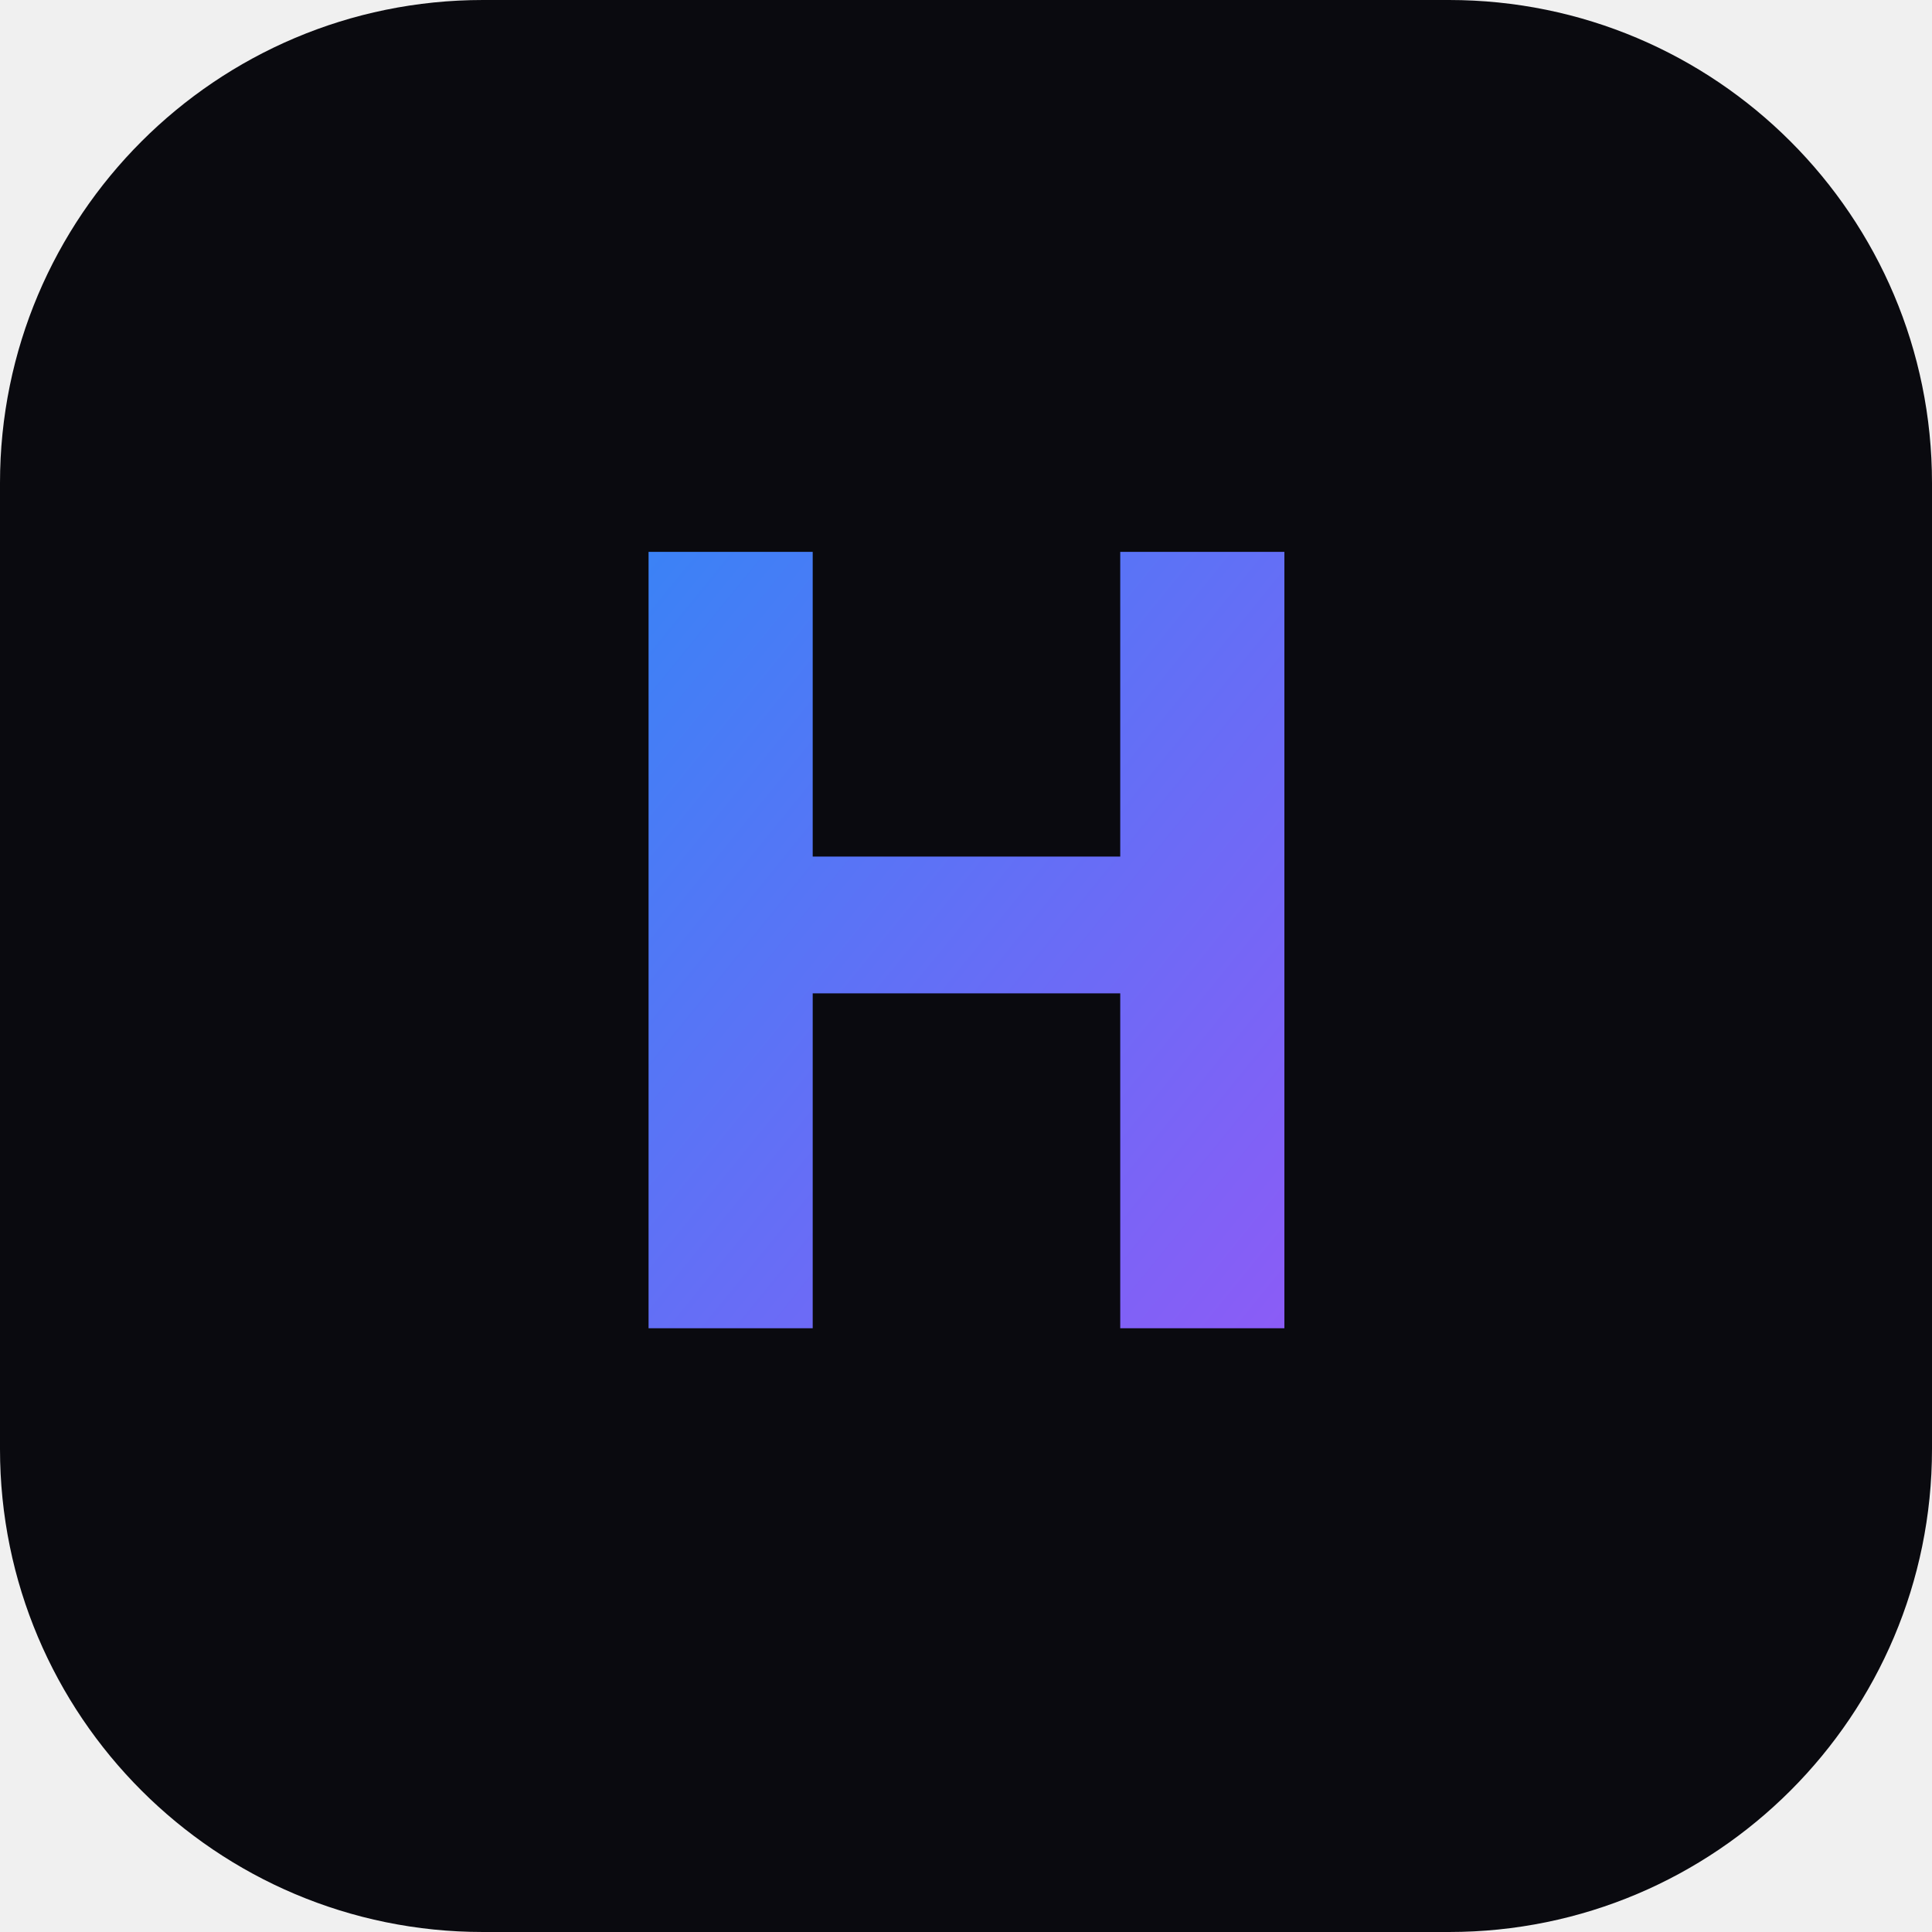
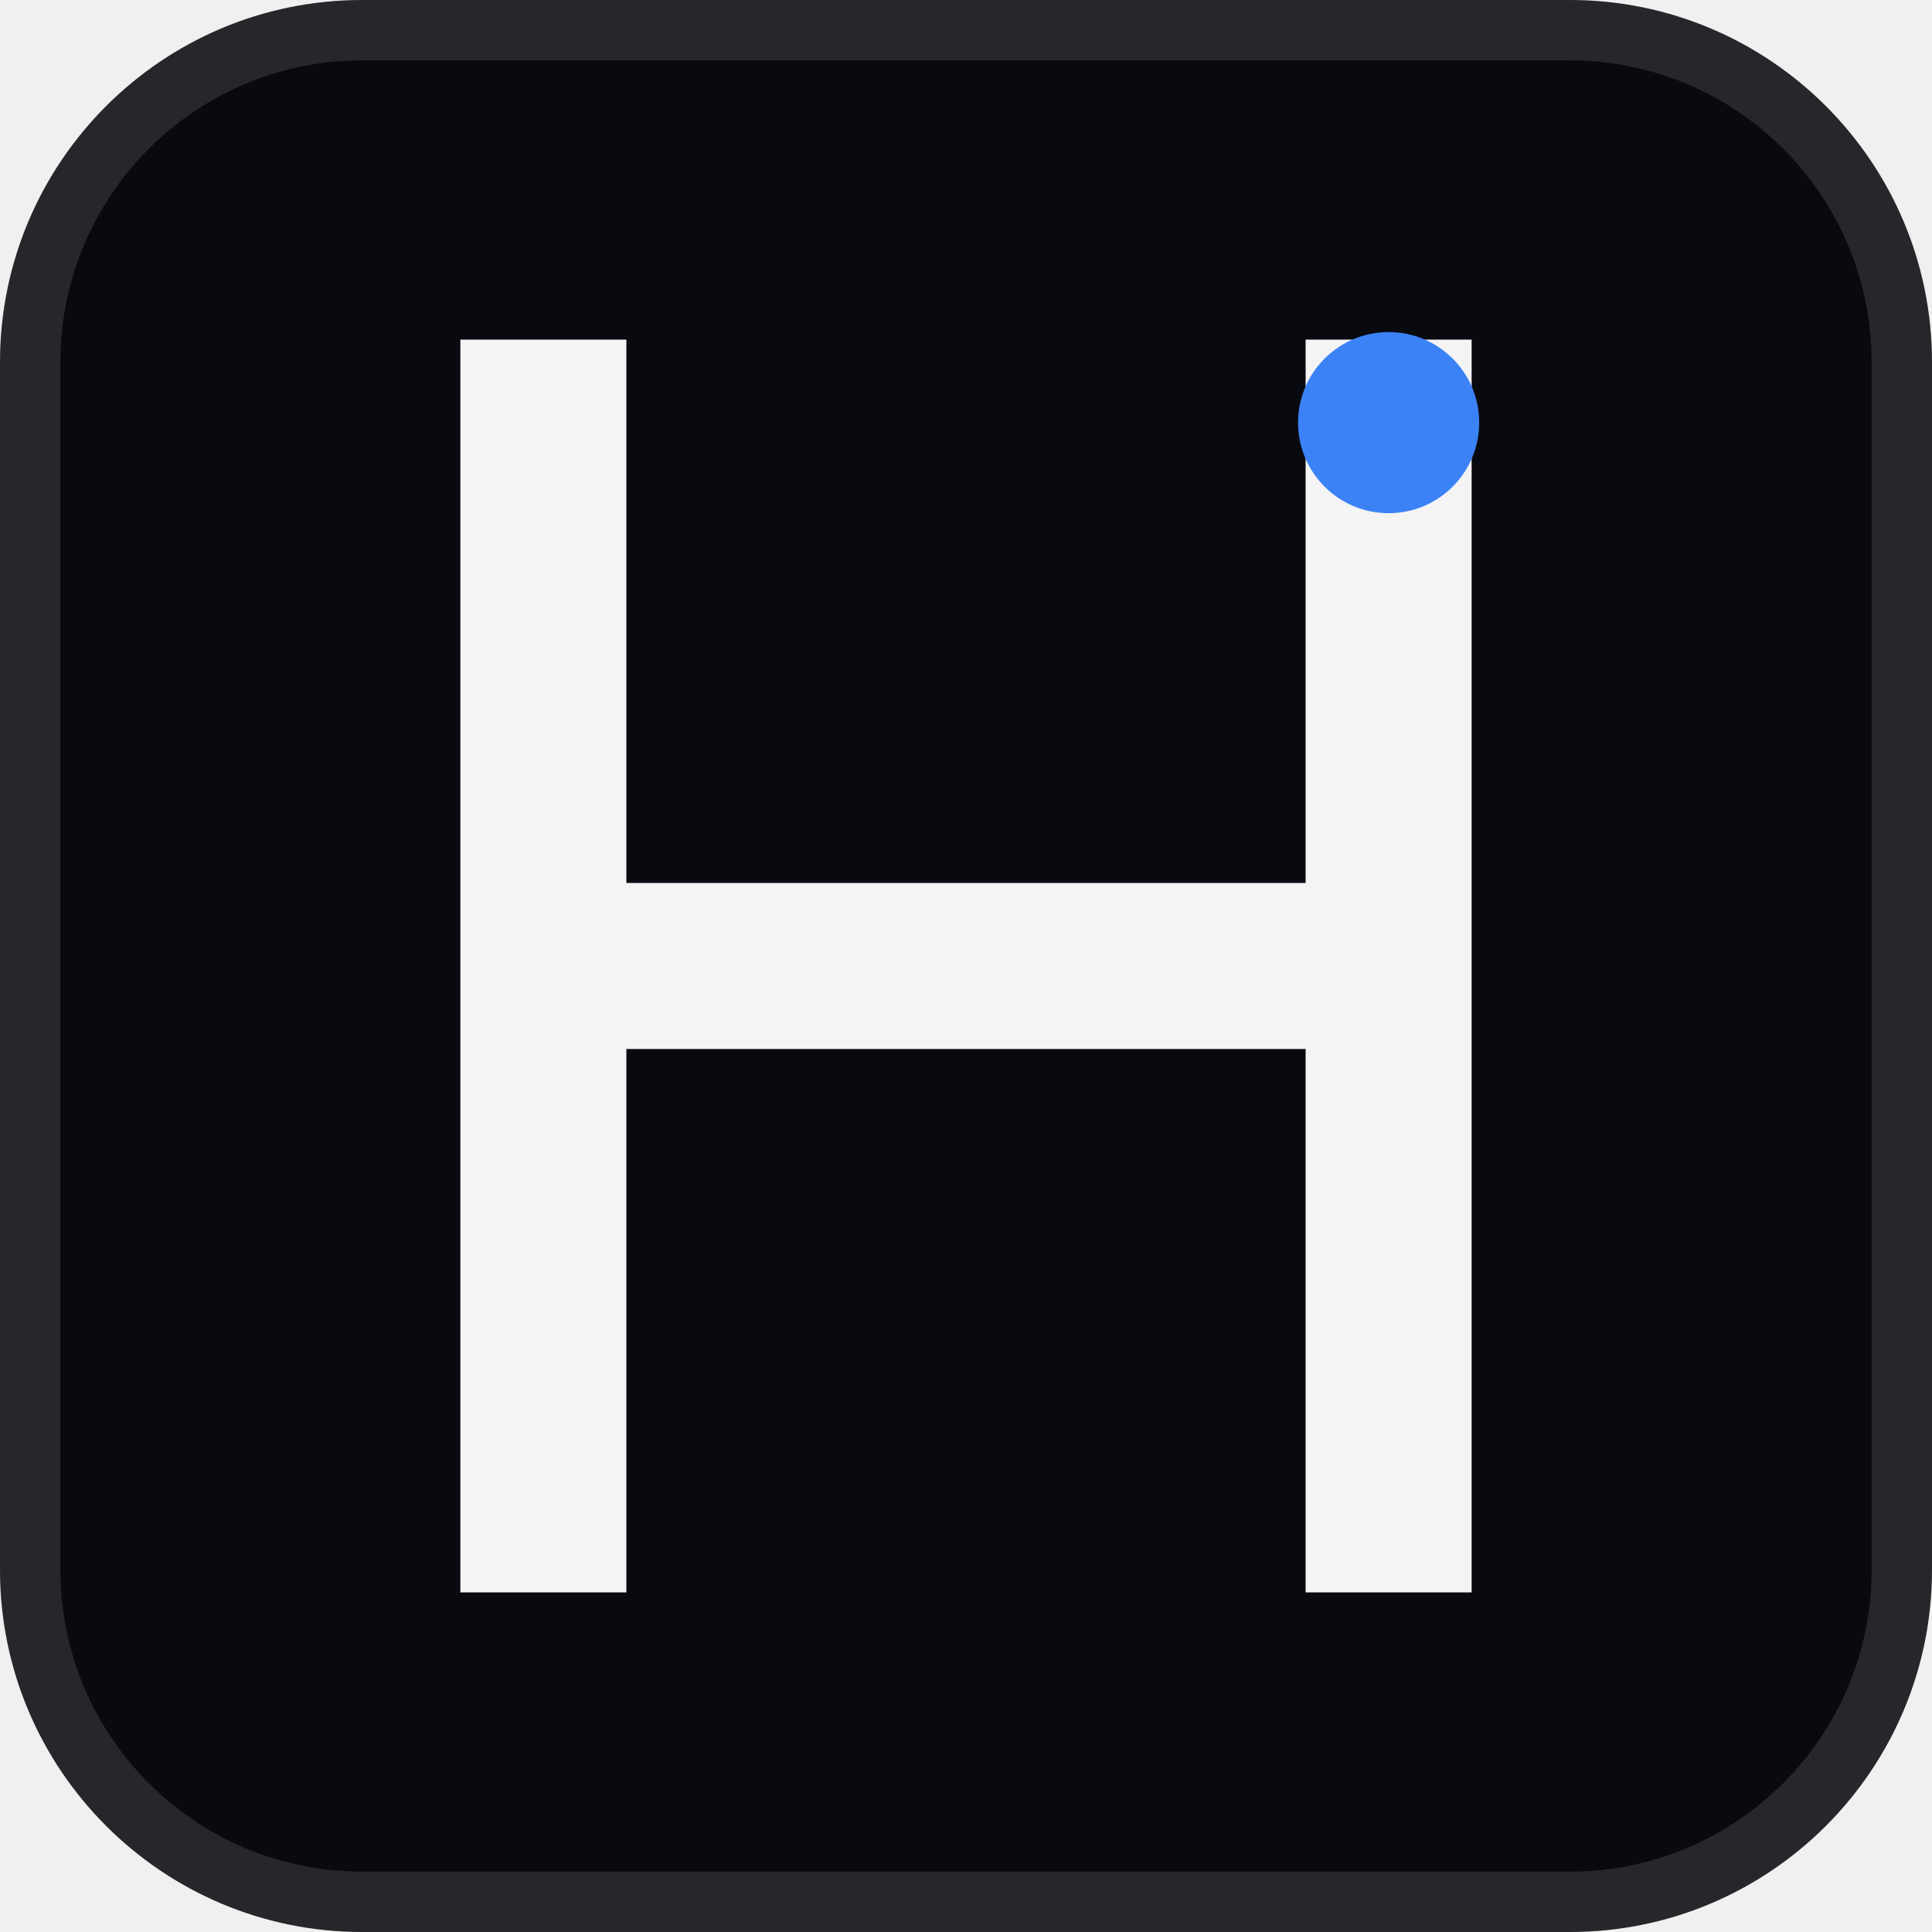
<svg xmlns="http://www.w3.org/2000/svg" viewBox="0 0 32 32" fill="none">
-   <rect width="32" height="32" rx="8" fill="#0a0a0f" />
-   <text x="16" y="22" font-family="Syne, sans-serif" font-size="18" font-weight="800" fill="url(#grad)" text-anchor="middle">H</text>
-   <defs>
-     <linearGradient id="grad" x1="0" y1="0" x2="1" y2="1">
-       <stop offset="0%" stop-color="#3b82f6" />
-       <stop offset="100%" stop-color="#8b5cf6" />
-     </linearGradient>
-   </defs>
+   <rect width="32" height="32" rx="6" fill="#090a0f" />
+   <rect x="0.5" y="0.5" width="31" height="31" rx="5.5" stroke="#ffffff" stroke-opacity="0.12" />
+   <path d="M9 7V25M23 7V25M9 16H23" stroke="#f4f4f5" stroke-width="2.75" stroke-linecap="square" />
+   <circle cx="23" cy="7" r="1.5" fill="#3b82f6" />
</svg>
